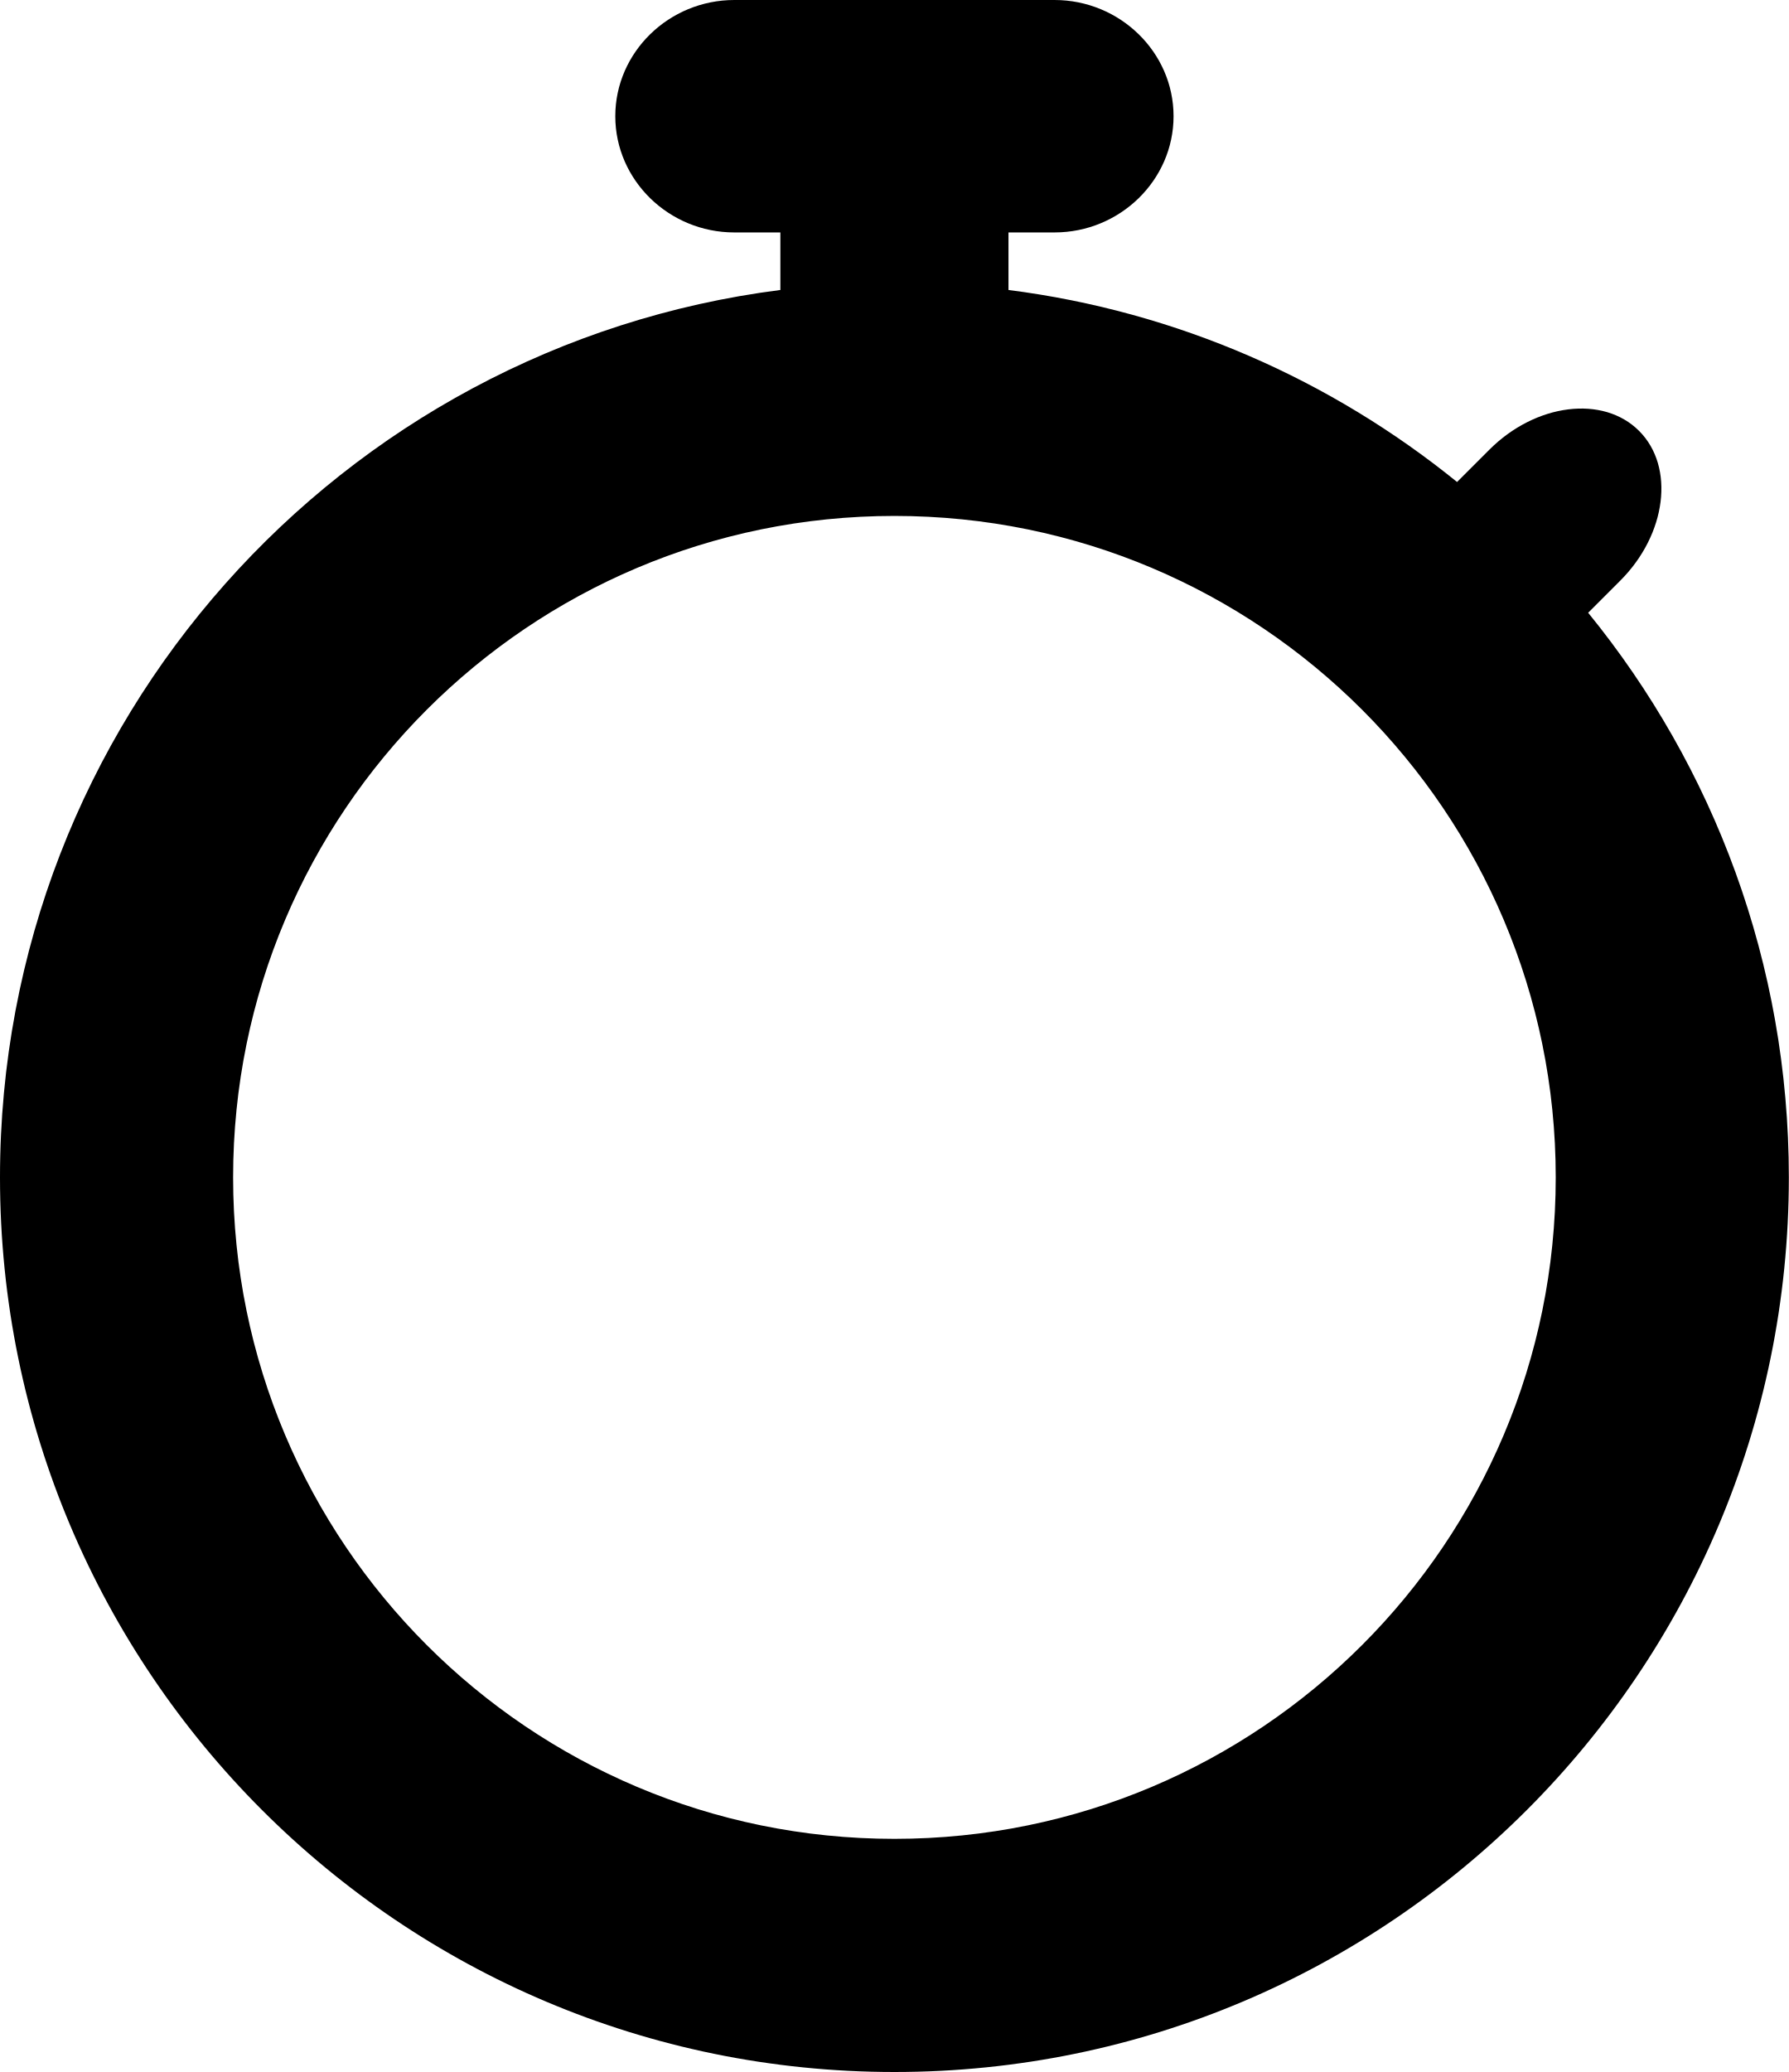
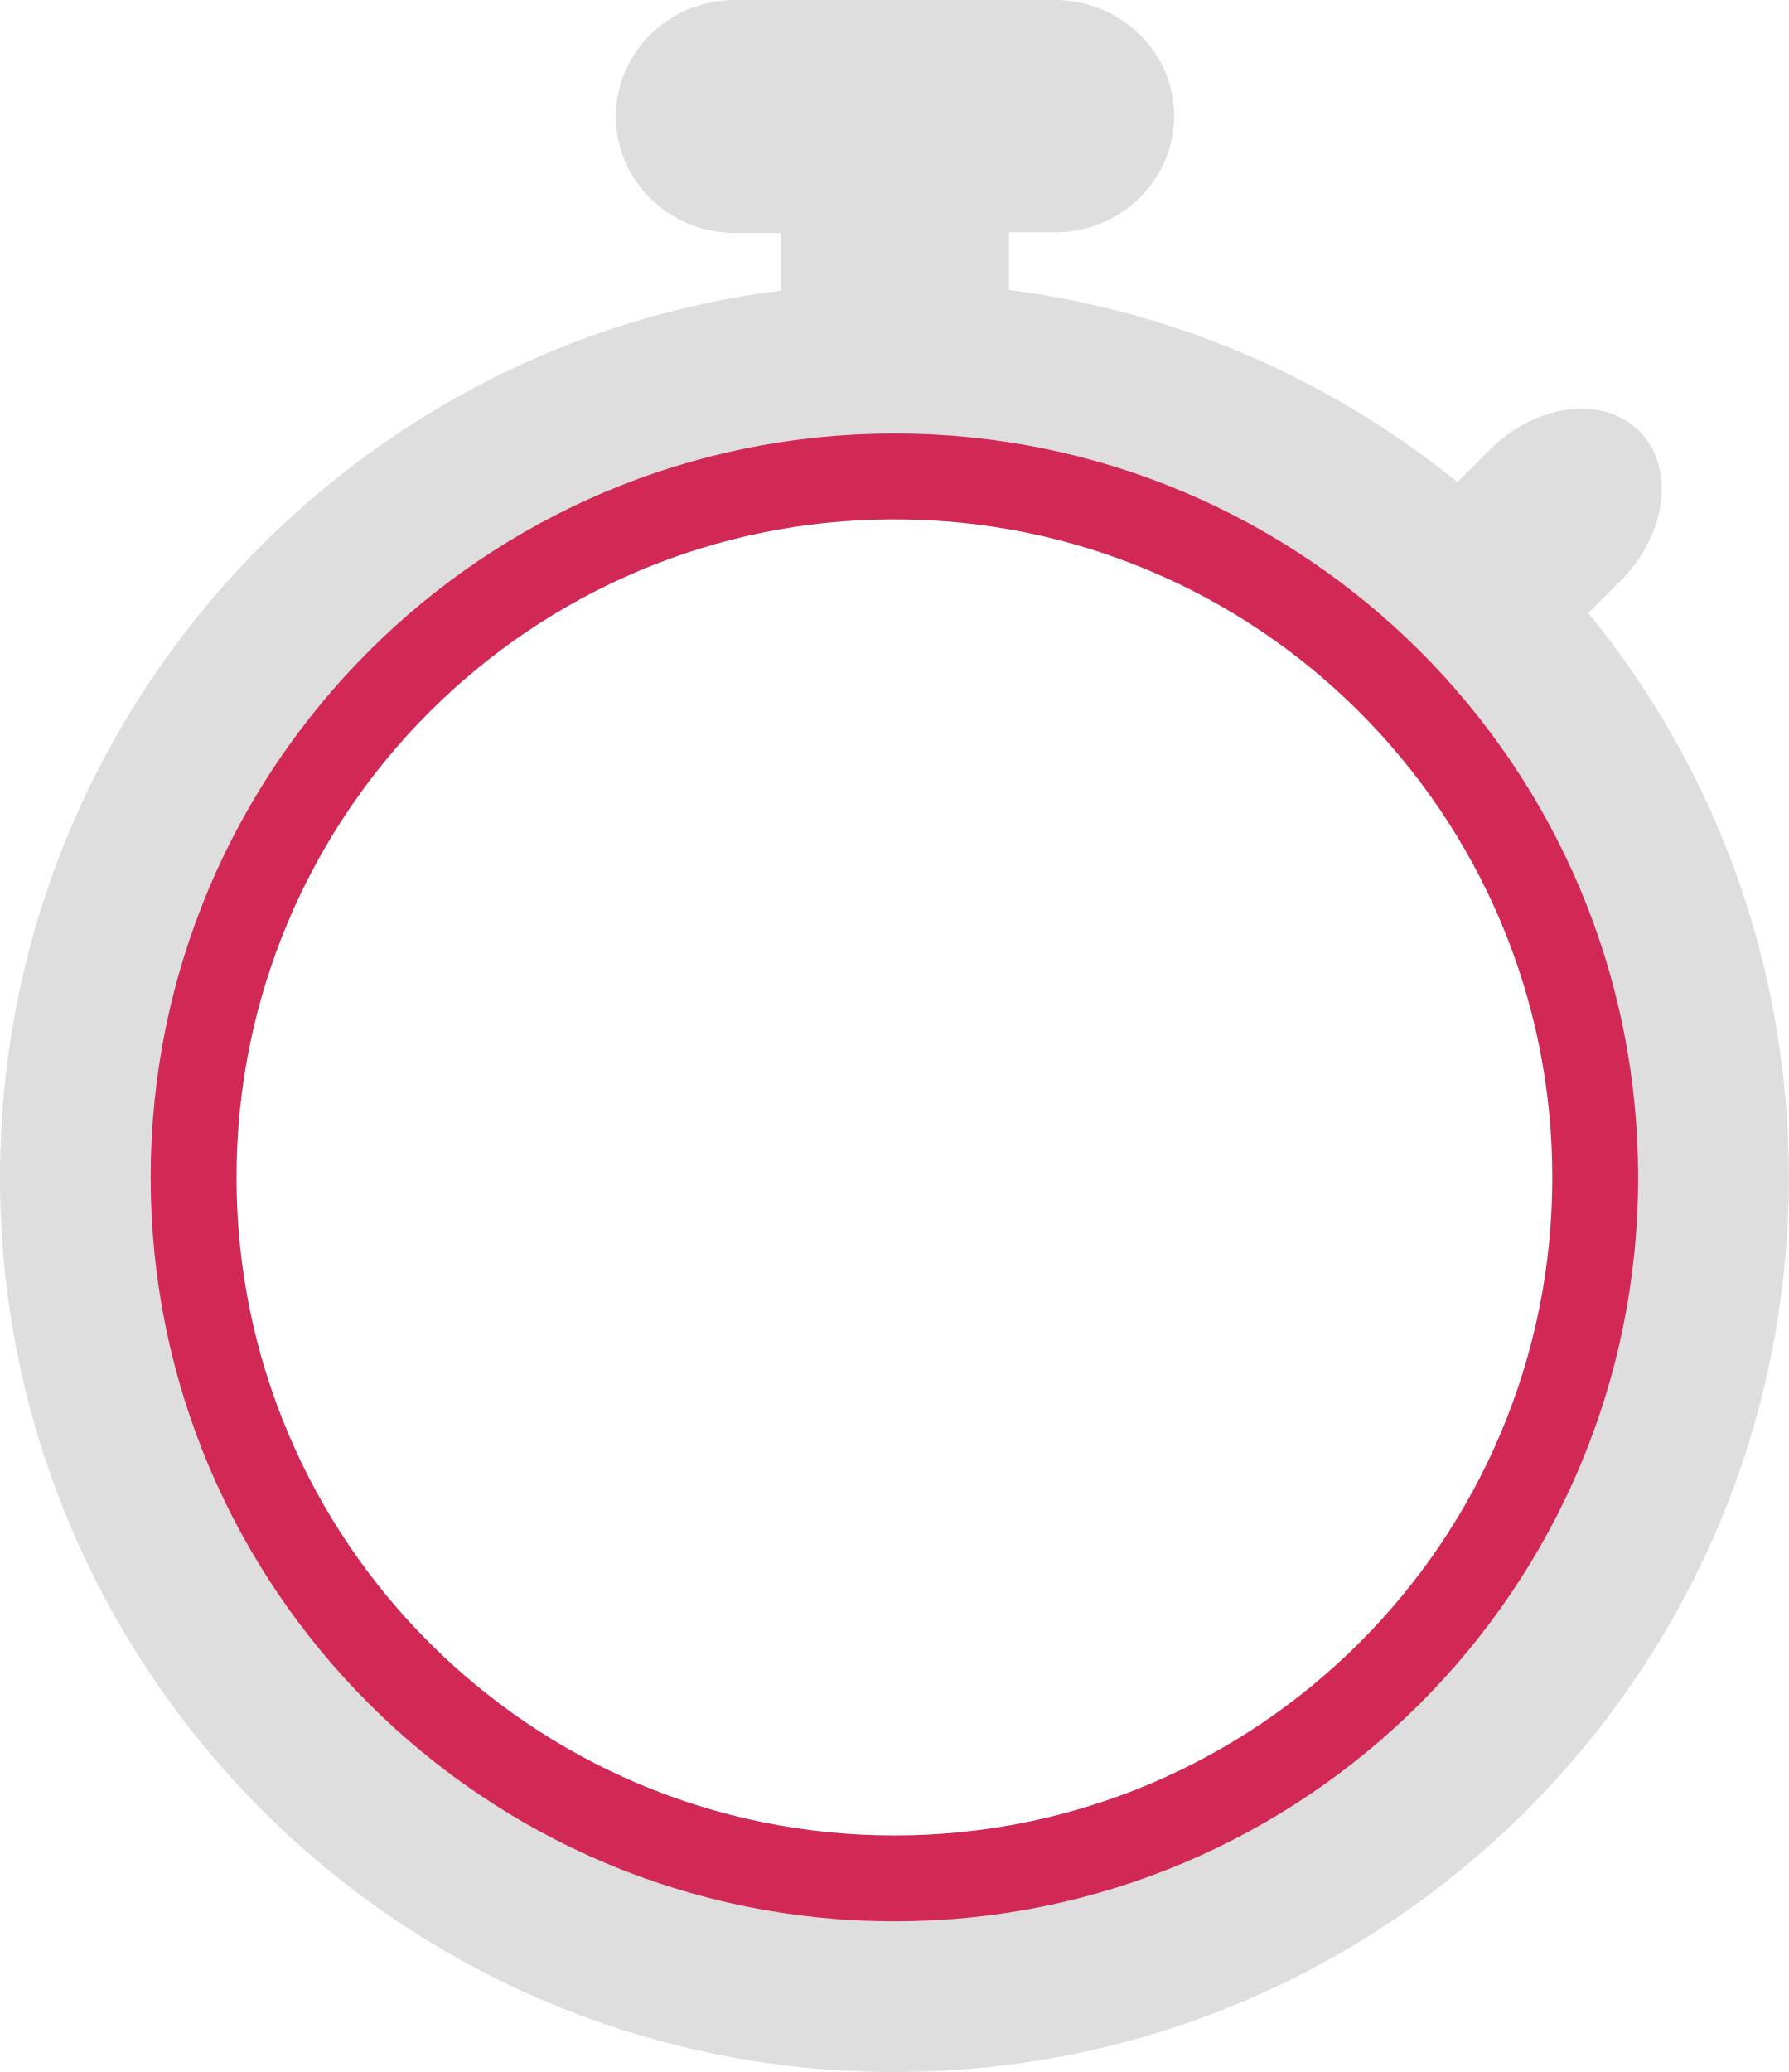
- <svg xmlns="http://www.w3.org/2000/svg" version="1.1" id="Layer_1" x="0px" y="0px" width="298px" height="345.097px" viewBox="0 0 298 345.097" enable-background="new 0 0 298 345.097" xml:space="preserve">
-   <path d="M264.568,102.055l5.355-5.355c7.717-7.717,9.124-18.938,3.126-24.935c-5.997-5.997-17.217-4.59-24.934,3.127l-5.386,5.385 C221.768,63.292,196.11,51.875,168,48.297v-9.583h7.658c10.914,0,19.843-8.711,19.843-19.357S186.573,0,175.659,0h-53.317  c-10.913,0-19.842,8.711-19.842,19.357s8.929,19.357,19.842,19.357H130v9.583C56.681,57.629,0,120.244,0,196.097  c0,82.291,66.709,149,149,149c82.29,0,149-66.709,149-149C298,160.434,285.465,127.703,264.568,102.055z M149,306.264 c-60.844,0-110.167-49.323-110.167-110.167S88.156,85.93,149,85.93c60.843,0,110.167,49.323,110.167,110.167  S209.843,306.264,149,306.264z" />
+ <svg xmlns="http://www.w3.org/2000/svg" version="1.1" id="Layer_1" x="0px" y="0px" viewBox="0 0 298 345.1" style="enable-background:new 0 0 298 345.1;" xml:space="preserve">
+   <g>
+     <path fill="#DEDEDE" d="M264.6,102.1l5.4-5.4c7.7-7.7,9.1-18.9,3.1-24.9c-6-6-17.2-4.6-24.9,3.1l-5.4,5.4c-21-17-46.6-28.4-74.7-32v-9.6h7.7c10.9,0,19.8-8.7,19.8-19.4S186.6,0,175.7,0h-53.3c-10.9,0-19.8,8.7-19.8,19.4s8.9,19.4,19.8,19.4h7.7v9.6C56.7,57.6,0,120.2,0,196.1c0,82.3,66.7,149,149,149c82.3,0,149-66.7,149-149C298,160.4,285.5,127.7,264.6,102.1z M149,306.3c-60.8,0-110.2-49.3-110.2-110.2S88.2,85.9,149,85.9c60.8,0,110.2,49.3,110.2,110.2S209.8,306.3,149,306.3z" />
+     <path fill="#D22856" d="M149,72.2c-68.4,0-123.9,55.5-123.9,123.9S80.6,320,149,320s123.9-55.5,123.9-123.9S217.4,72.2,149,72.2zM149,305.7c-60.5,0-109.6-49.1-109.6-109.6S88.5,86.5,149,86.5s109.6,49.1,109.6,109.6S209.5,305.7,149,305.7z" />
+   </g>
</svg>
